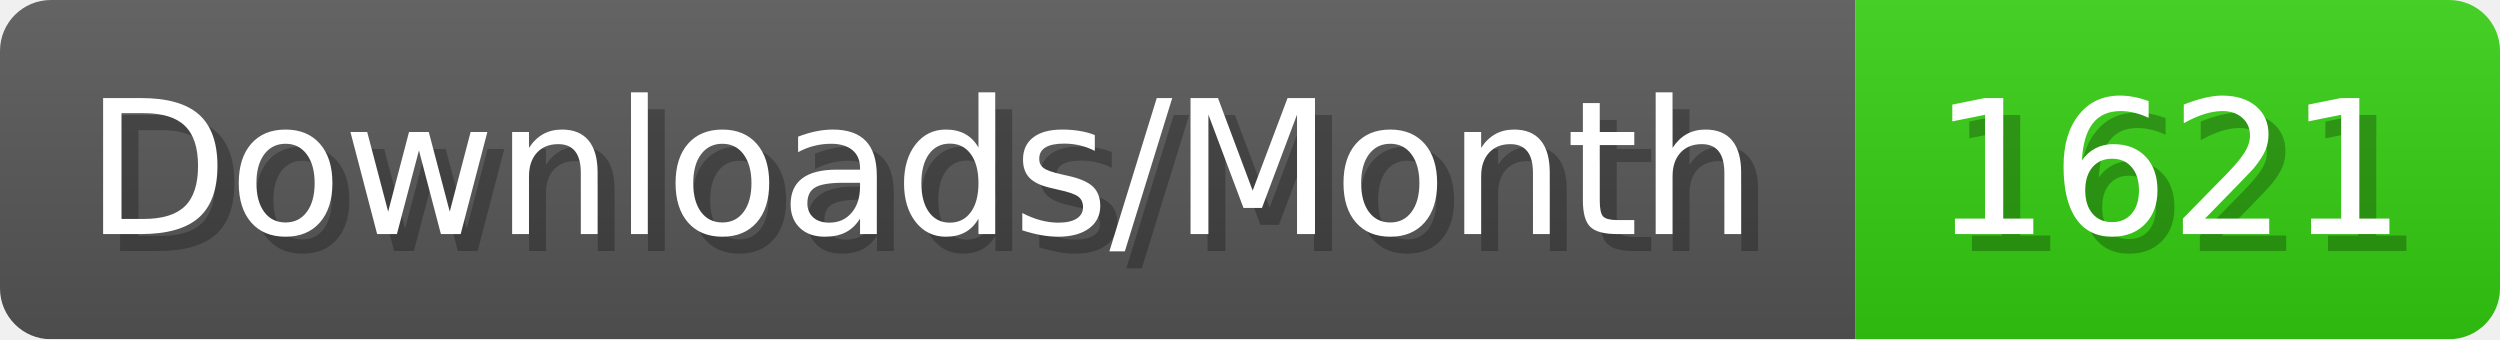
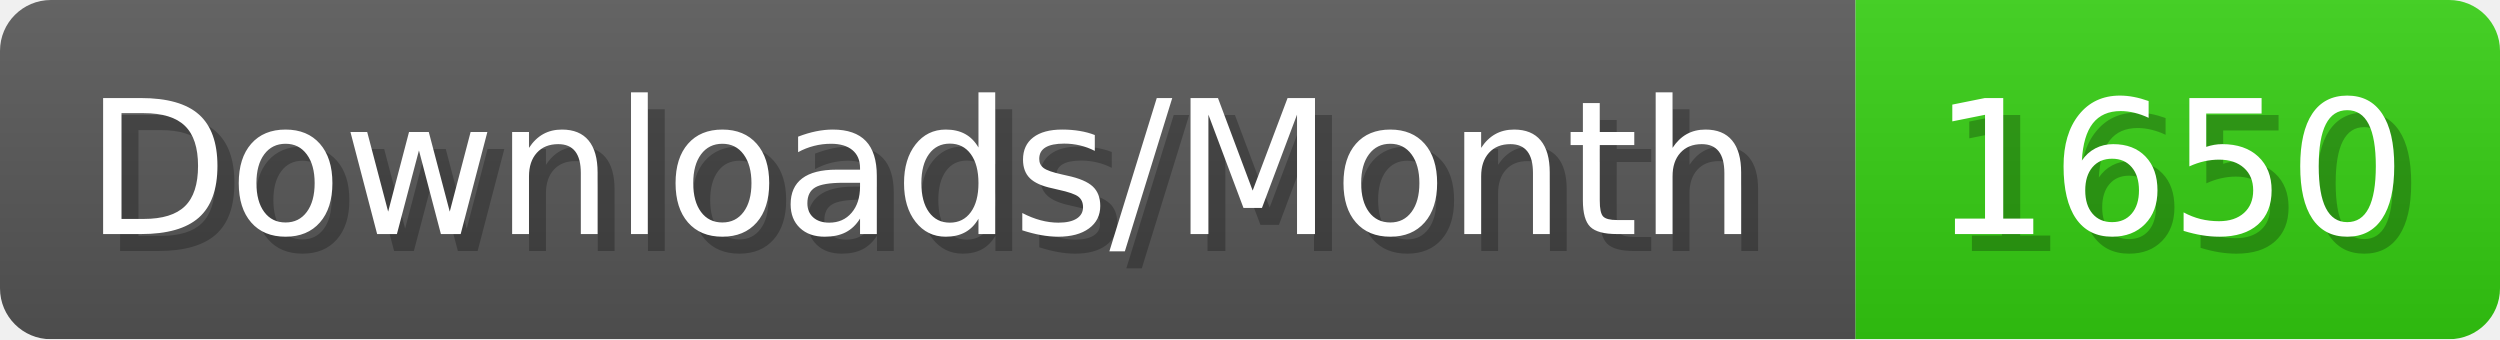
- <svg xmlns="http://www.w3.org/2000/svg" width="147.4" height="20" viewBox="0 0 1474 200" role="img" aria-label="Downloads/Month: 1621">
+ <svg xmlns="http://www.w3.org/2000/svg" width="147.4" height="20" viewBox="0 0 1474 200" role="img" aria-label="Downloads/Month: 1650">
  <linearGradient id="YlXUI" x2="0" y2="100%">
    <stop offset="0" stop-opacity=".1" stop-color="#EEE" />
    <stop offset="1" stop-opacity=".1" />
  </linearGradient>
  <mask id="JHhop">
    <rect width="1474" height="200" rx="30" fill="#FFF" />
  </mask>
  <g mask="url(#JHhop)">
    <rect width="1094" height="200" fill="#555" />
    <rect width="380" height="200" fill="#3C1" x="1094" />
    <rect width="1474" height="200" fill="url(#YlXUI)" />
  </g>
  <g aria-hidden="true" fill="#fff" text-anchor="start" font-family="Verdana,DejaVu Sans,sans-serif" font-size="110">
    <text x="60" y="148" textLength="994" fill="#000" opacity="0.25">Downloads/Month</text>
    <text x="50" y="138" textLength="994">Downloads/Month</text>
-     <text x="1149" y="148" textLength="280" fill="#000" opacity="0.25">1621</text>
-     <text x="1139" y="138" textLength="280">1621</text>
+     <text x="1149" y="148" textLength="280" fill="#000" opacity="0.25">1650</text>
+     <text x="1139" y="138" textLength="280">1650</text>
  </g>
</svg>
